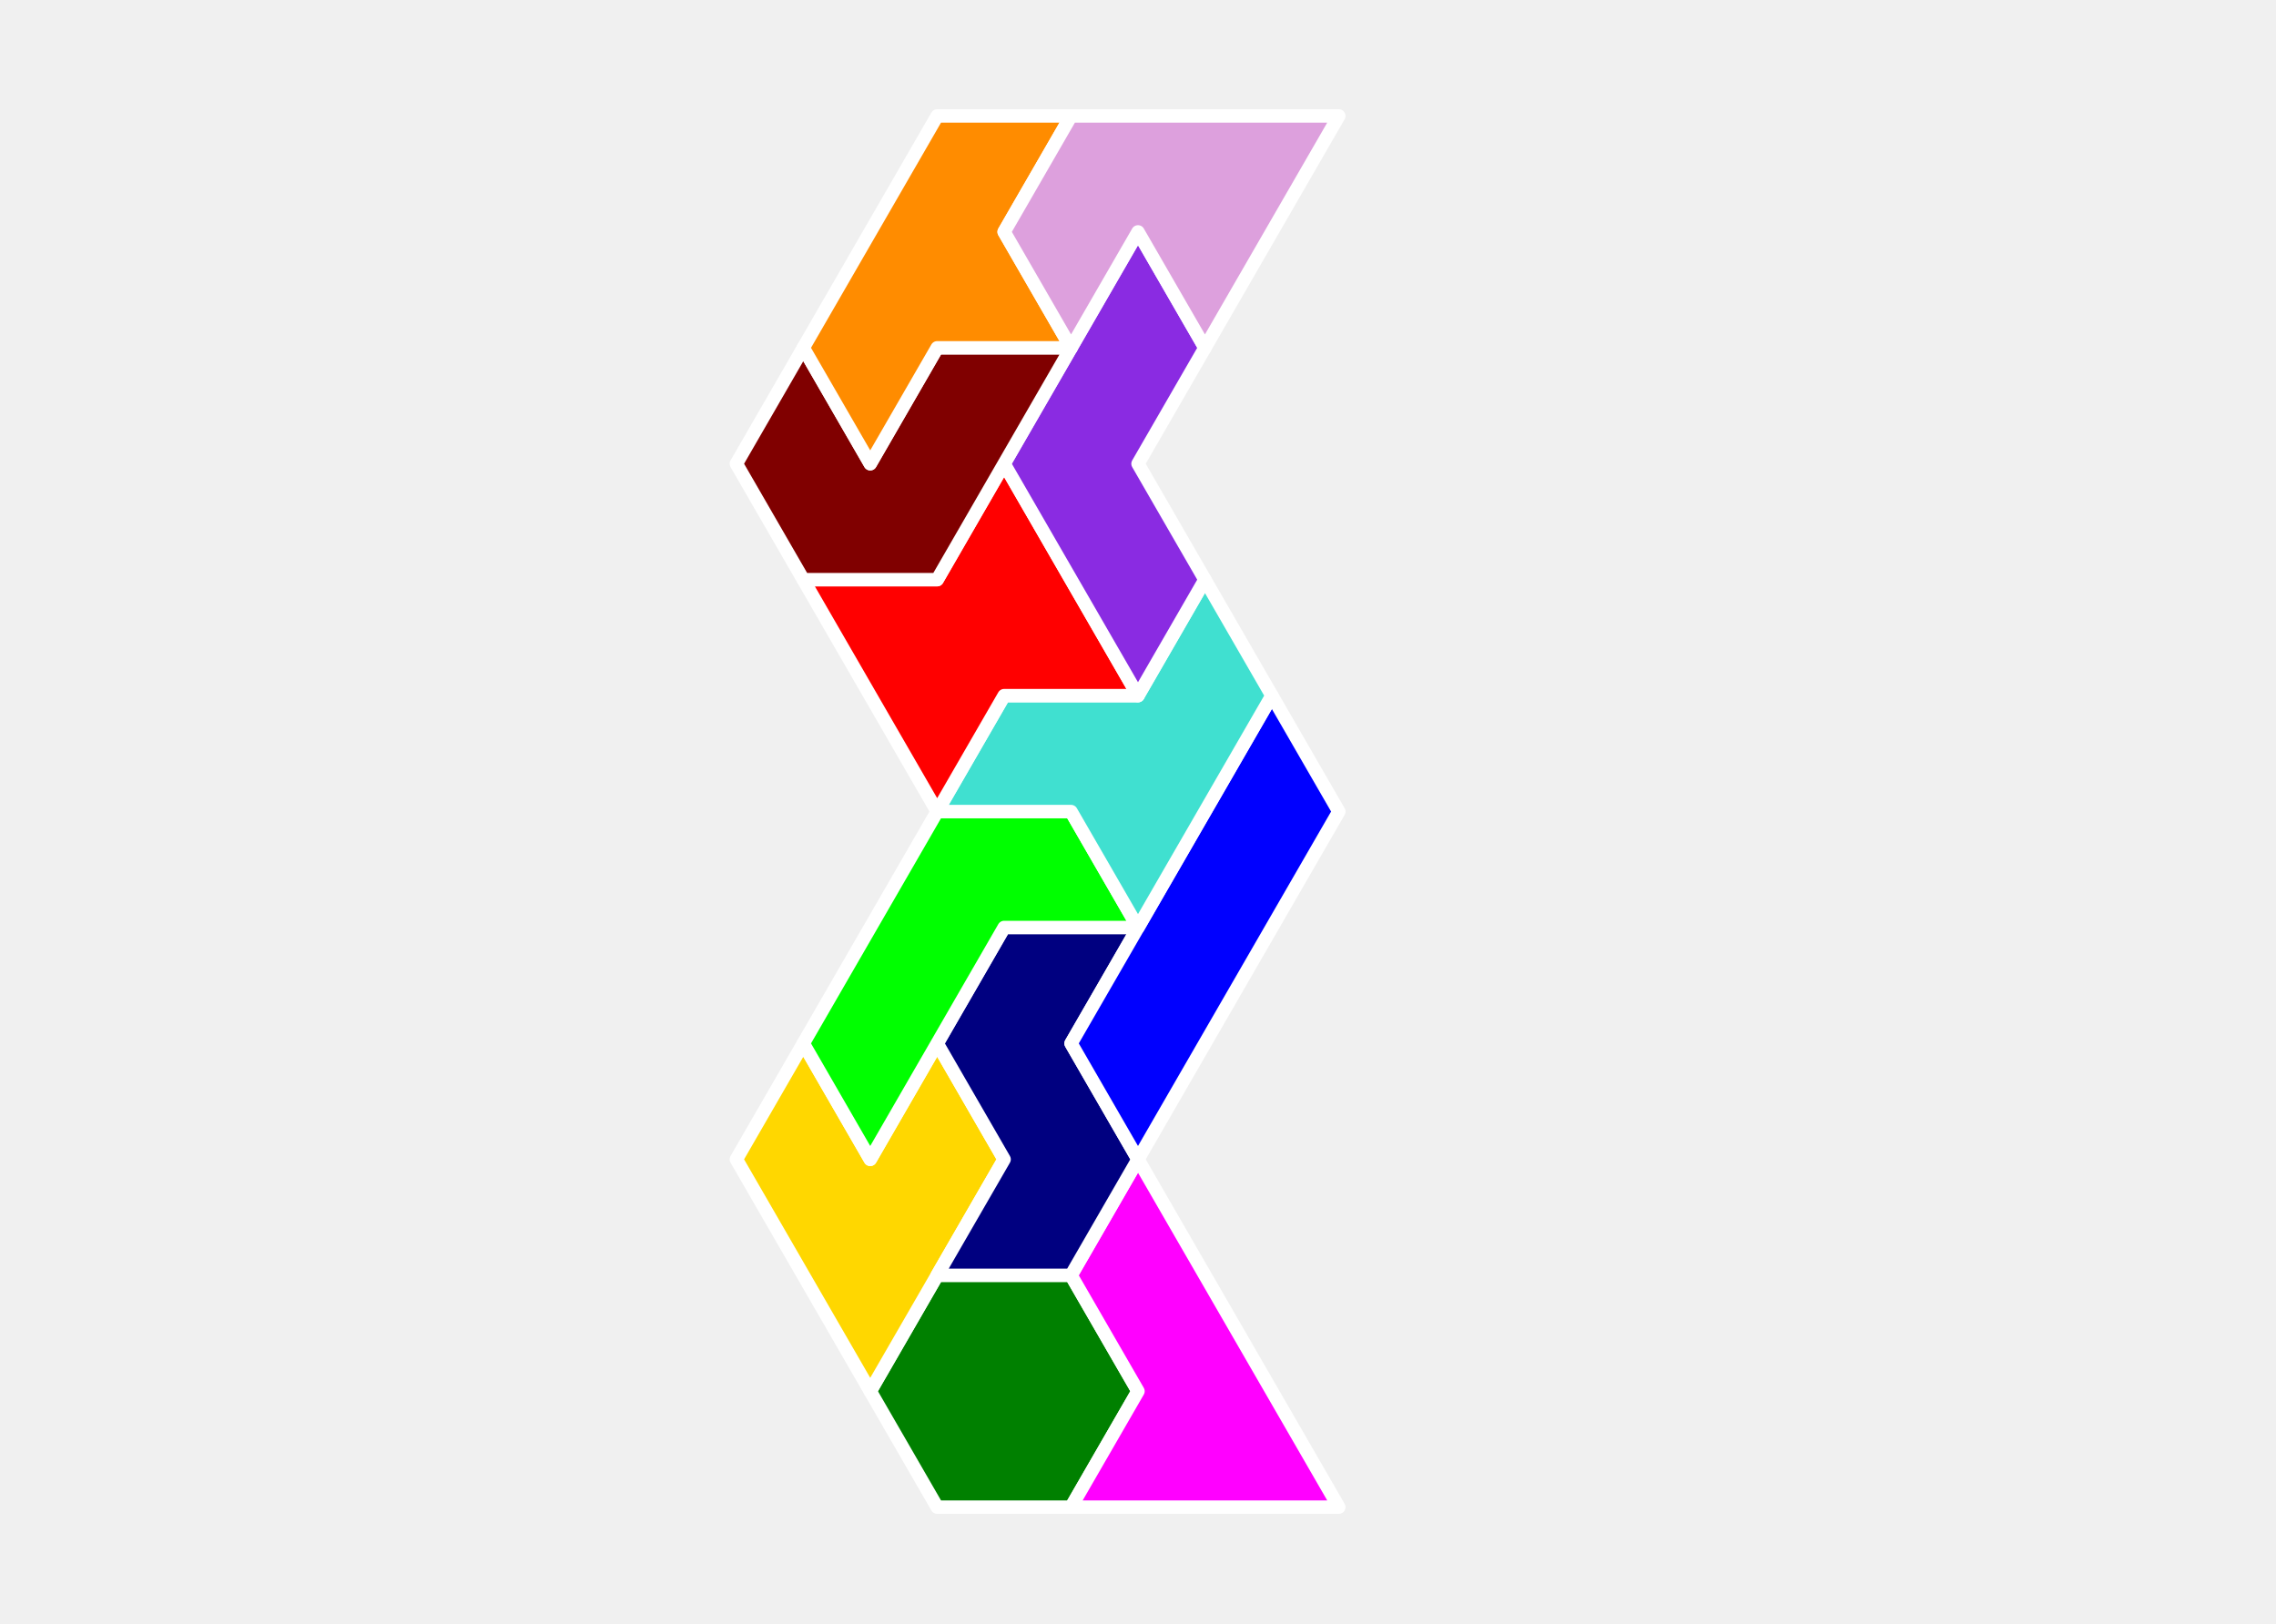
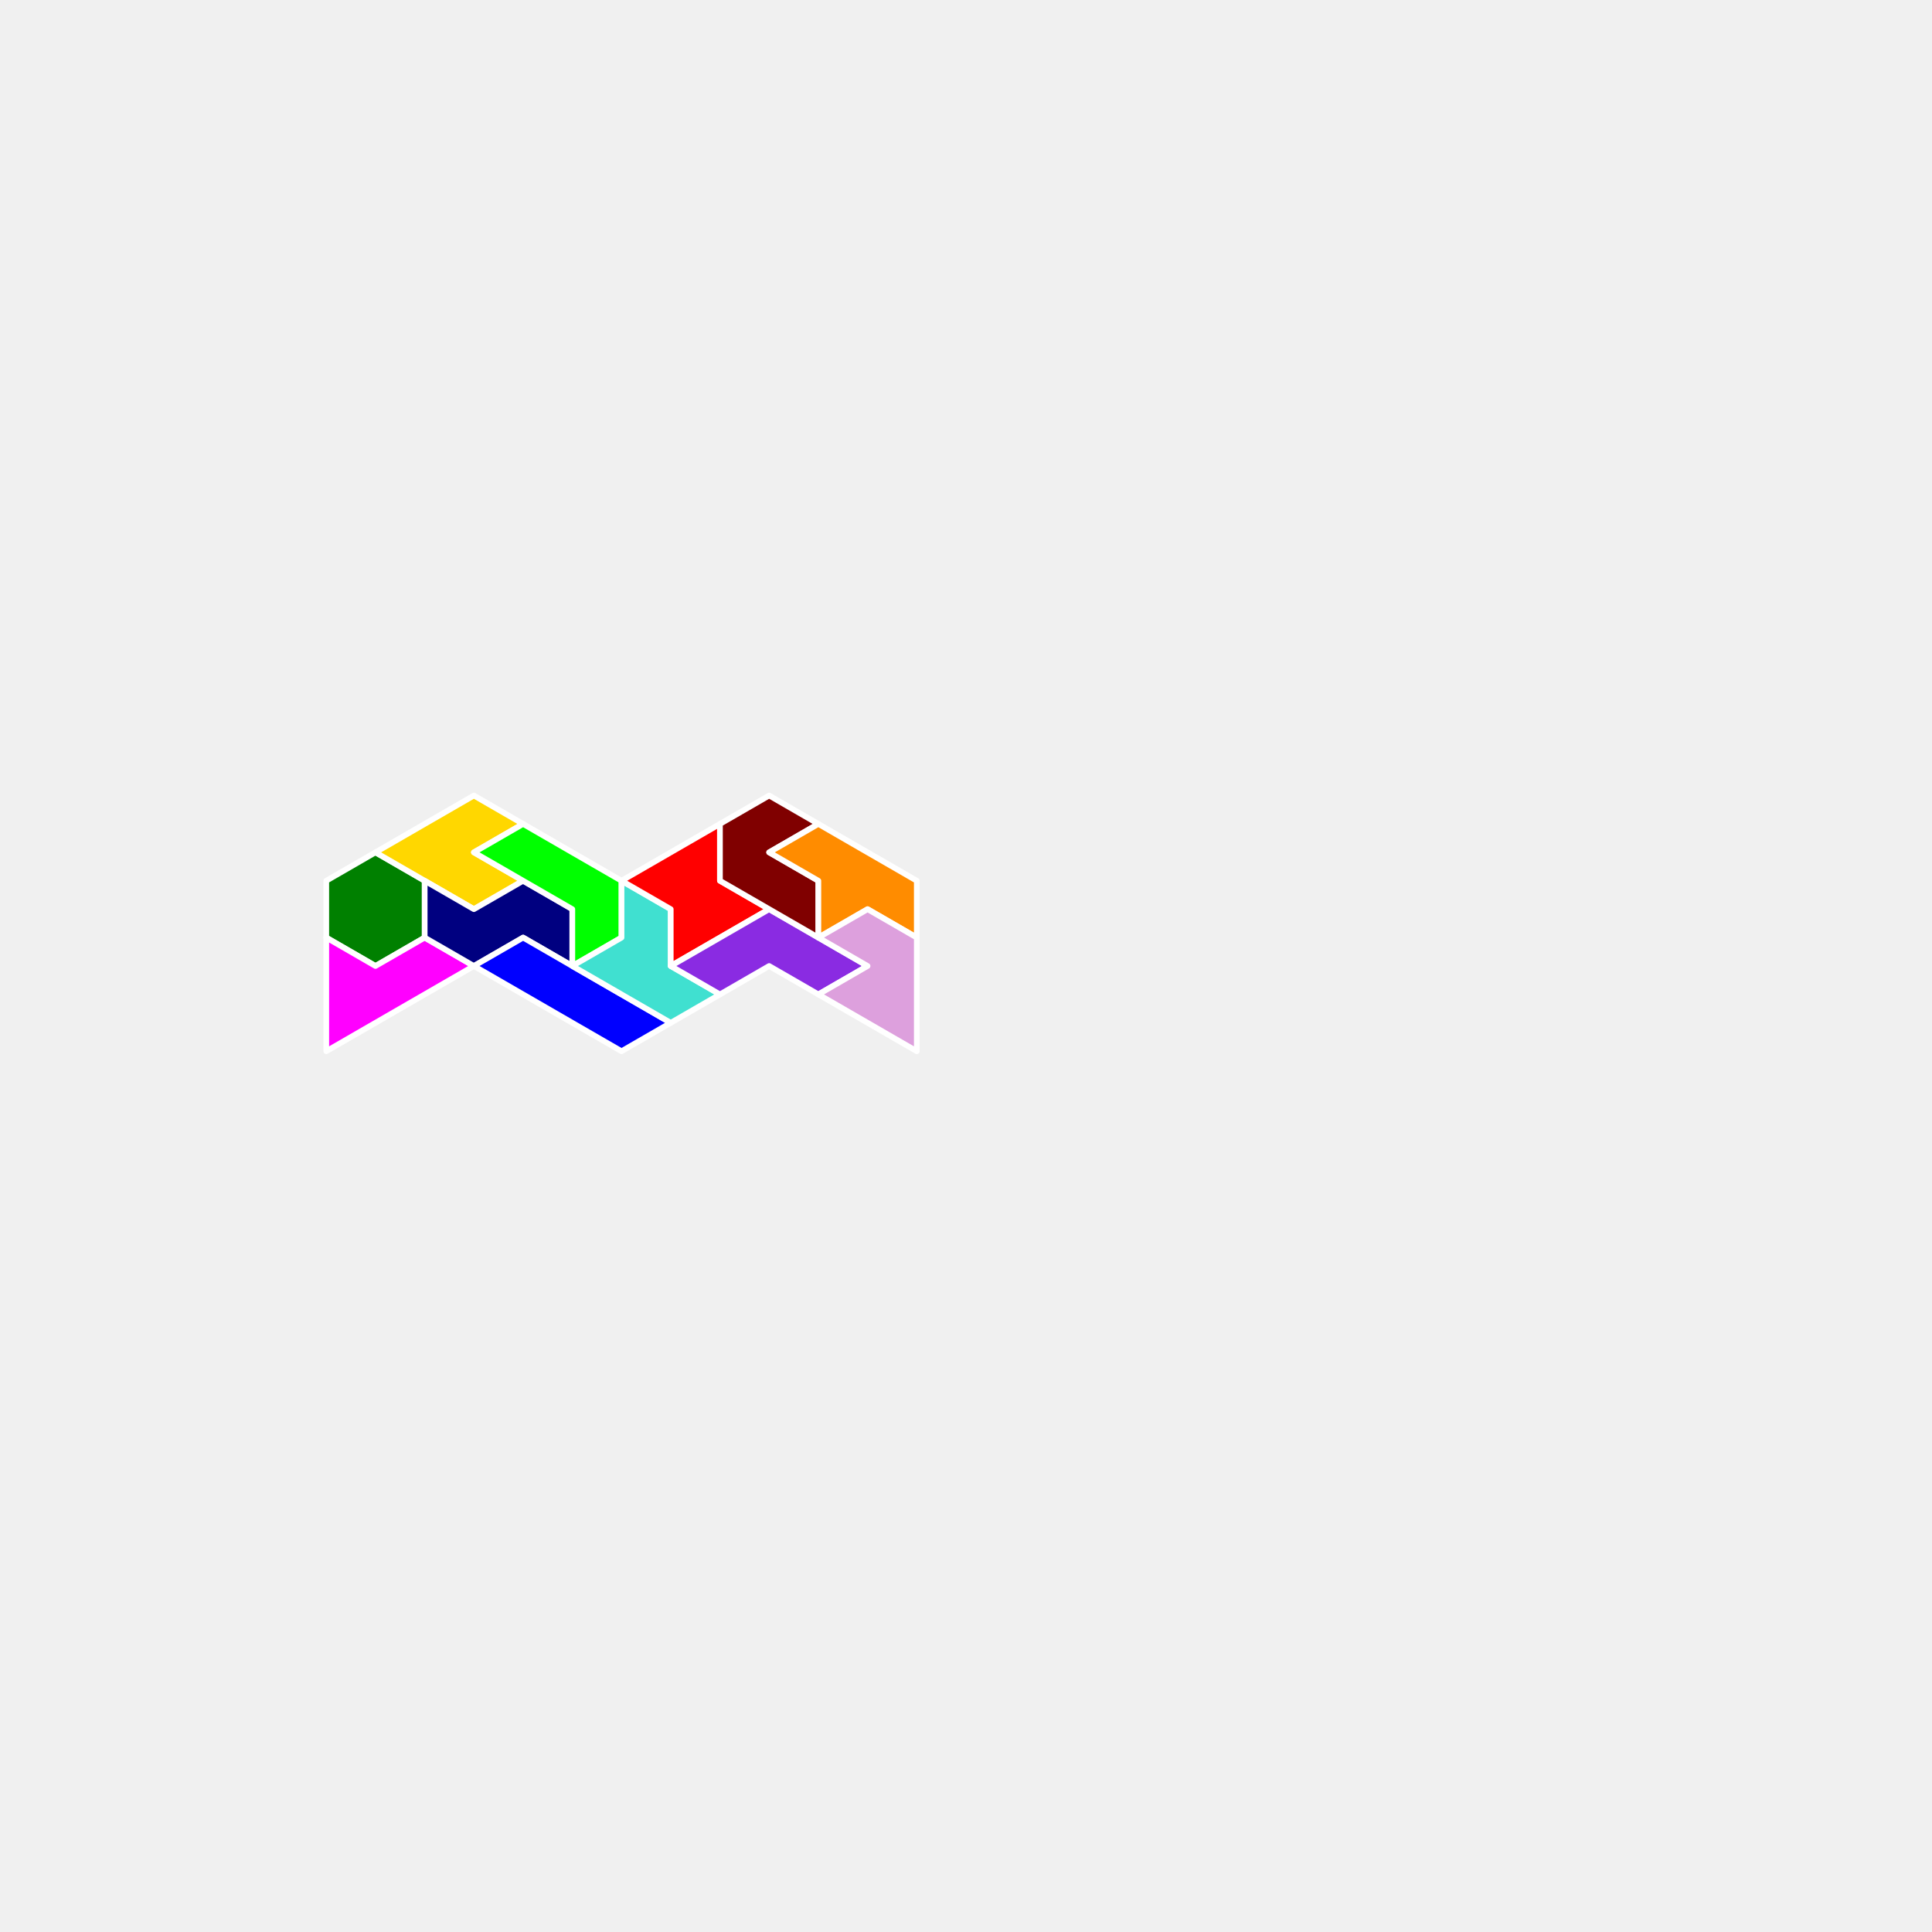
- <svg xmlns="http://www.w3.org/2000/svg" width="170.0" height="121.244" viewBox="0 0 170.0 121.244">
-   <g>
+ <svg xmlns="http://www.w3.org/2000/svg" width="340.000" height="340.000" viewBox="0 0 340.000 340.000">
+   <g transform="translate(170.000,85.000) rotate(90)">
    <polygon fill="green" stroke="white" stroke-width="1" stroke-linejoin="round" points="65.000,103.923 70.000,112.583 80.000,112.583 85.000,103.923 80.000,95.263 70.000,95.263">
</polygon>
    <polygon fill="magenta" stroke="white" stroke-width="1" stroke-linejoin="round" points="80.000,112.583 100.000,112.583 85.000,86.603 80.000,95.263 85.000,103.923">
</polygon>
    <polygon fill="gold" stroke="white" stroke-width="1" stroke-linejoin="round" points="60.000,95.263 65.000,103.923 75.000,86.603 70.000,77.942 65.000,86.603 60.000,77.942 55.000,86.603">
</polygon>
    <polygon fill="navy" stroke="white" stroke-width="1" stroke-linejoin="round" points="70.000,95.263 80.000,95.263 85.000,86.603 80.000,77.942 85.000,69.282 75.000,69.282 70.000,77.942 75.000,86.603">
</polygon>
    <polygon fill="lime" stroke="white" stroke-width="1" stroke-linejoin="round" points="60.000,77.942 65.000,86.603 75.000,69.282 85.000,69.282 80.000,60.622 70.000,60.622">
</polygon>
    <polygon fill="blue" stroke="white" stroke-width="1" stroke-linejoin="round" points="80.000,77.942 85.000,86.603 100.000,60.622 95.000,51.962">
</polygon>
    <polygon fill="turquoise" stroke="white" stroke-width="1" stroke-linejoin="round" points="80.000,60.622 85.000,69.282 95.000,51.962 90.000,43.301 85.000,51.962 75.000,51.962 70.000,60.622">
</polygon>
    <polygon fill="red" stroke="white" stroke-width="1" stroke-linejoin="round" points="65.000,51.962 70.000,60.622 75.000,51.962 85.000,51.962 75.000,34.641 70.000,43.301 60.000,43.301">
</polygon>
    <polygon fill="blueviolet" stroke="white" stroke-width="1" stroke-linejoin="round" points="80.000,43.301 85.000,51.962 90.000,43.301 85.000,34.641 90.000,25.981 85.000,17.321 75.000,34.641">
</polygon>
    <polygon fill="maroon" stroke="white" stroke-width="1" stroke-linejoin="round" points="55.000,34.641 60.000,43.301 70.000,43.301 80.000,25.981 70.000,25.981 65.000,34.641 60.000,25.981">
</polygon>
    <polygon fill="darkorange" stroke="white" stroke-width="1" stroke-linejoin="round" points="60.000,25.981 65.000,34.641 70.000,25.981 80.000,25.981 75.000,17.321 80.000,8.660 70.000,8.660">
</polygon>
    <polygon fill="plum" stroke="white" stroke-width="1" stroke-linejoin="round" points="75.000,17.321 80.000,25.981 85.000,17.321 90.000,25.981 100.000,8.660 80.000,8.660">
</polygon>
  </g>
</svg>
